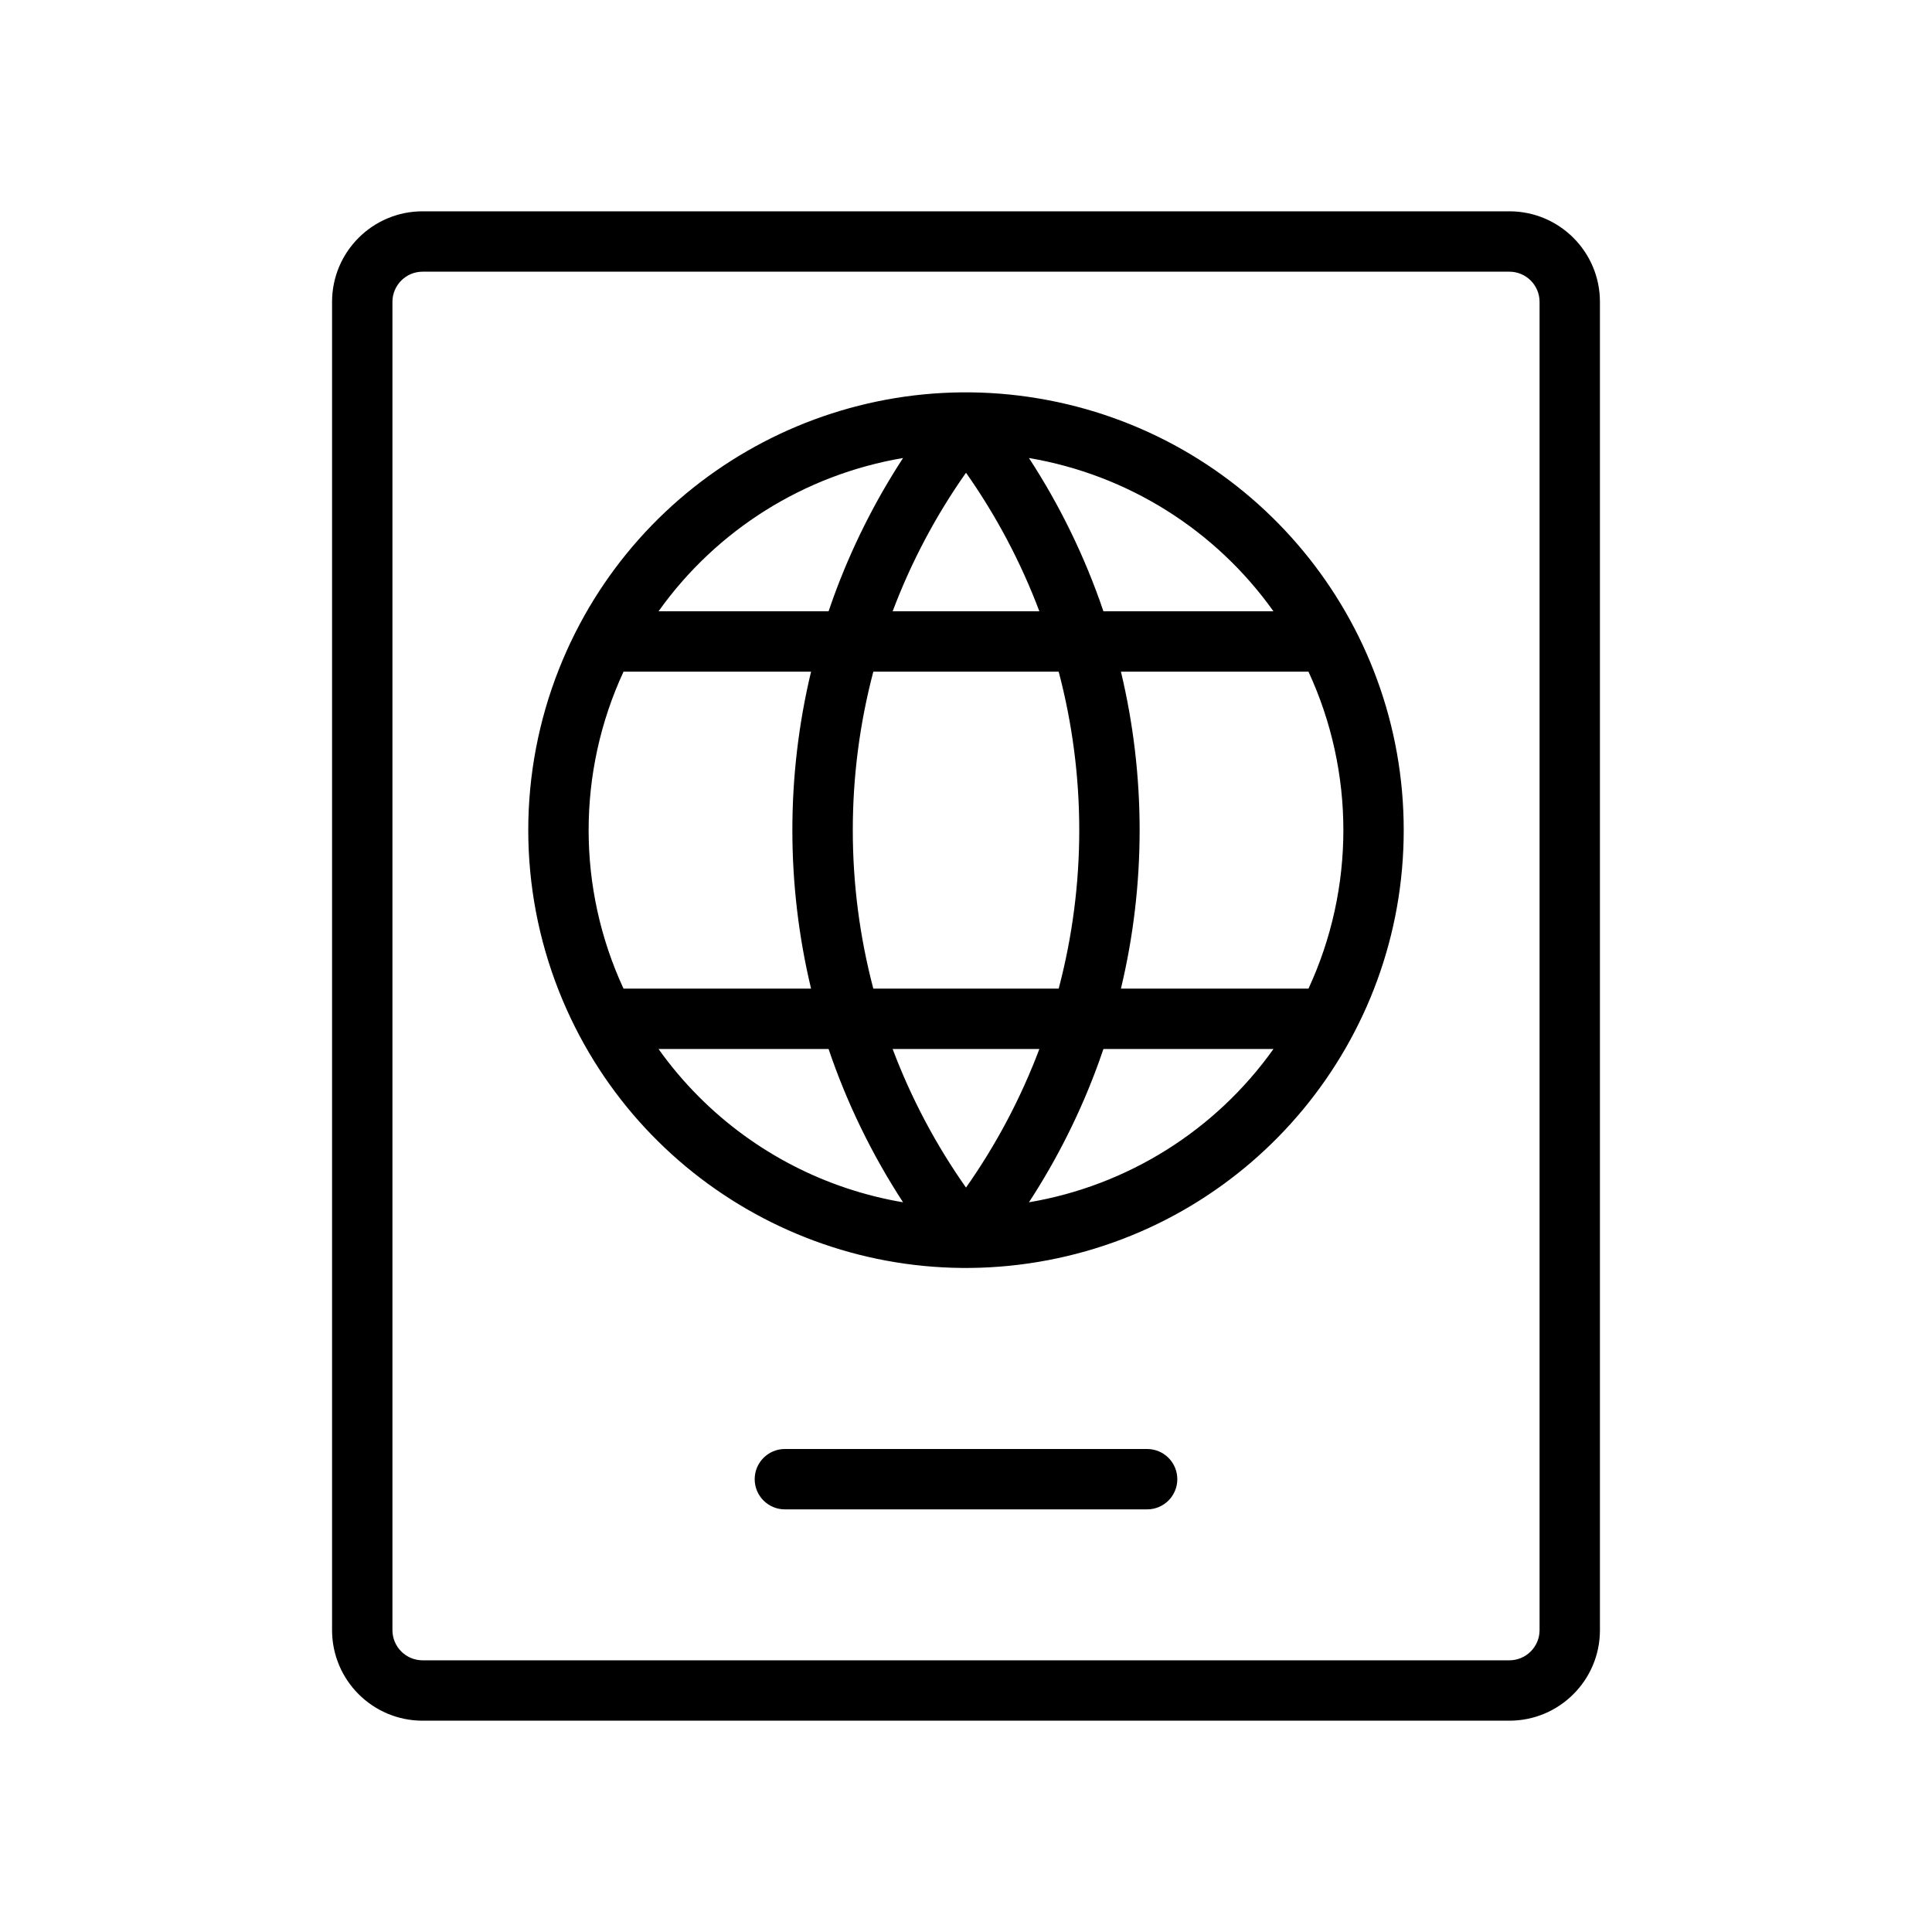
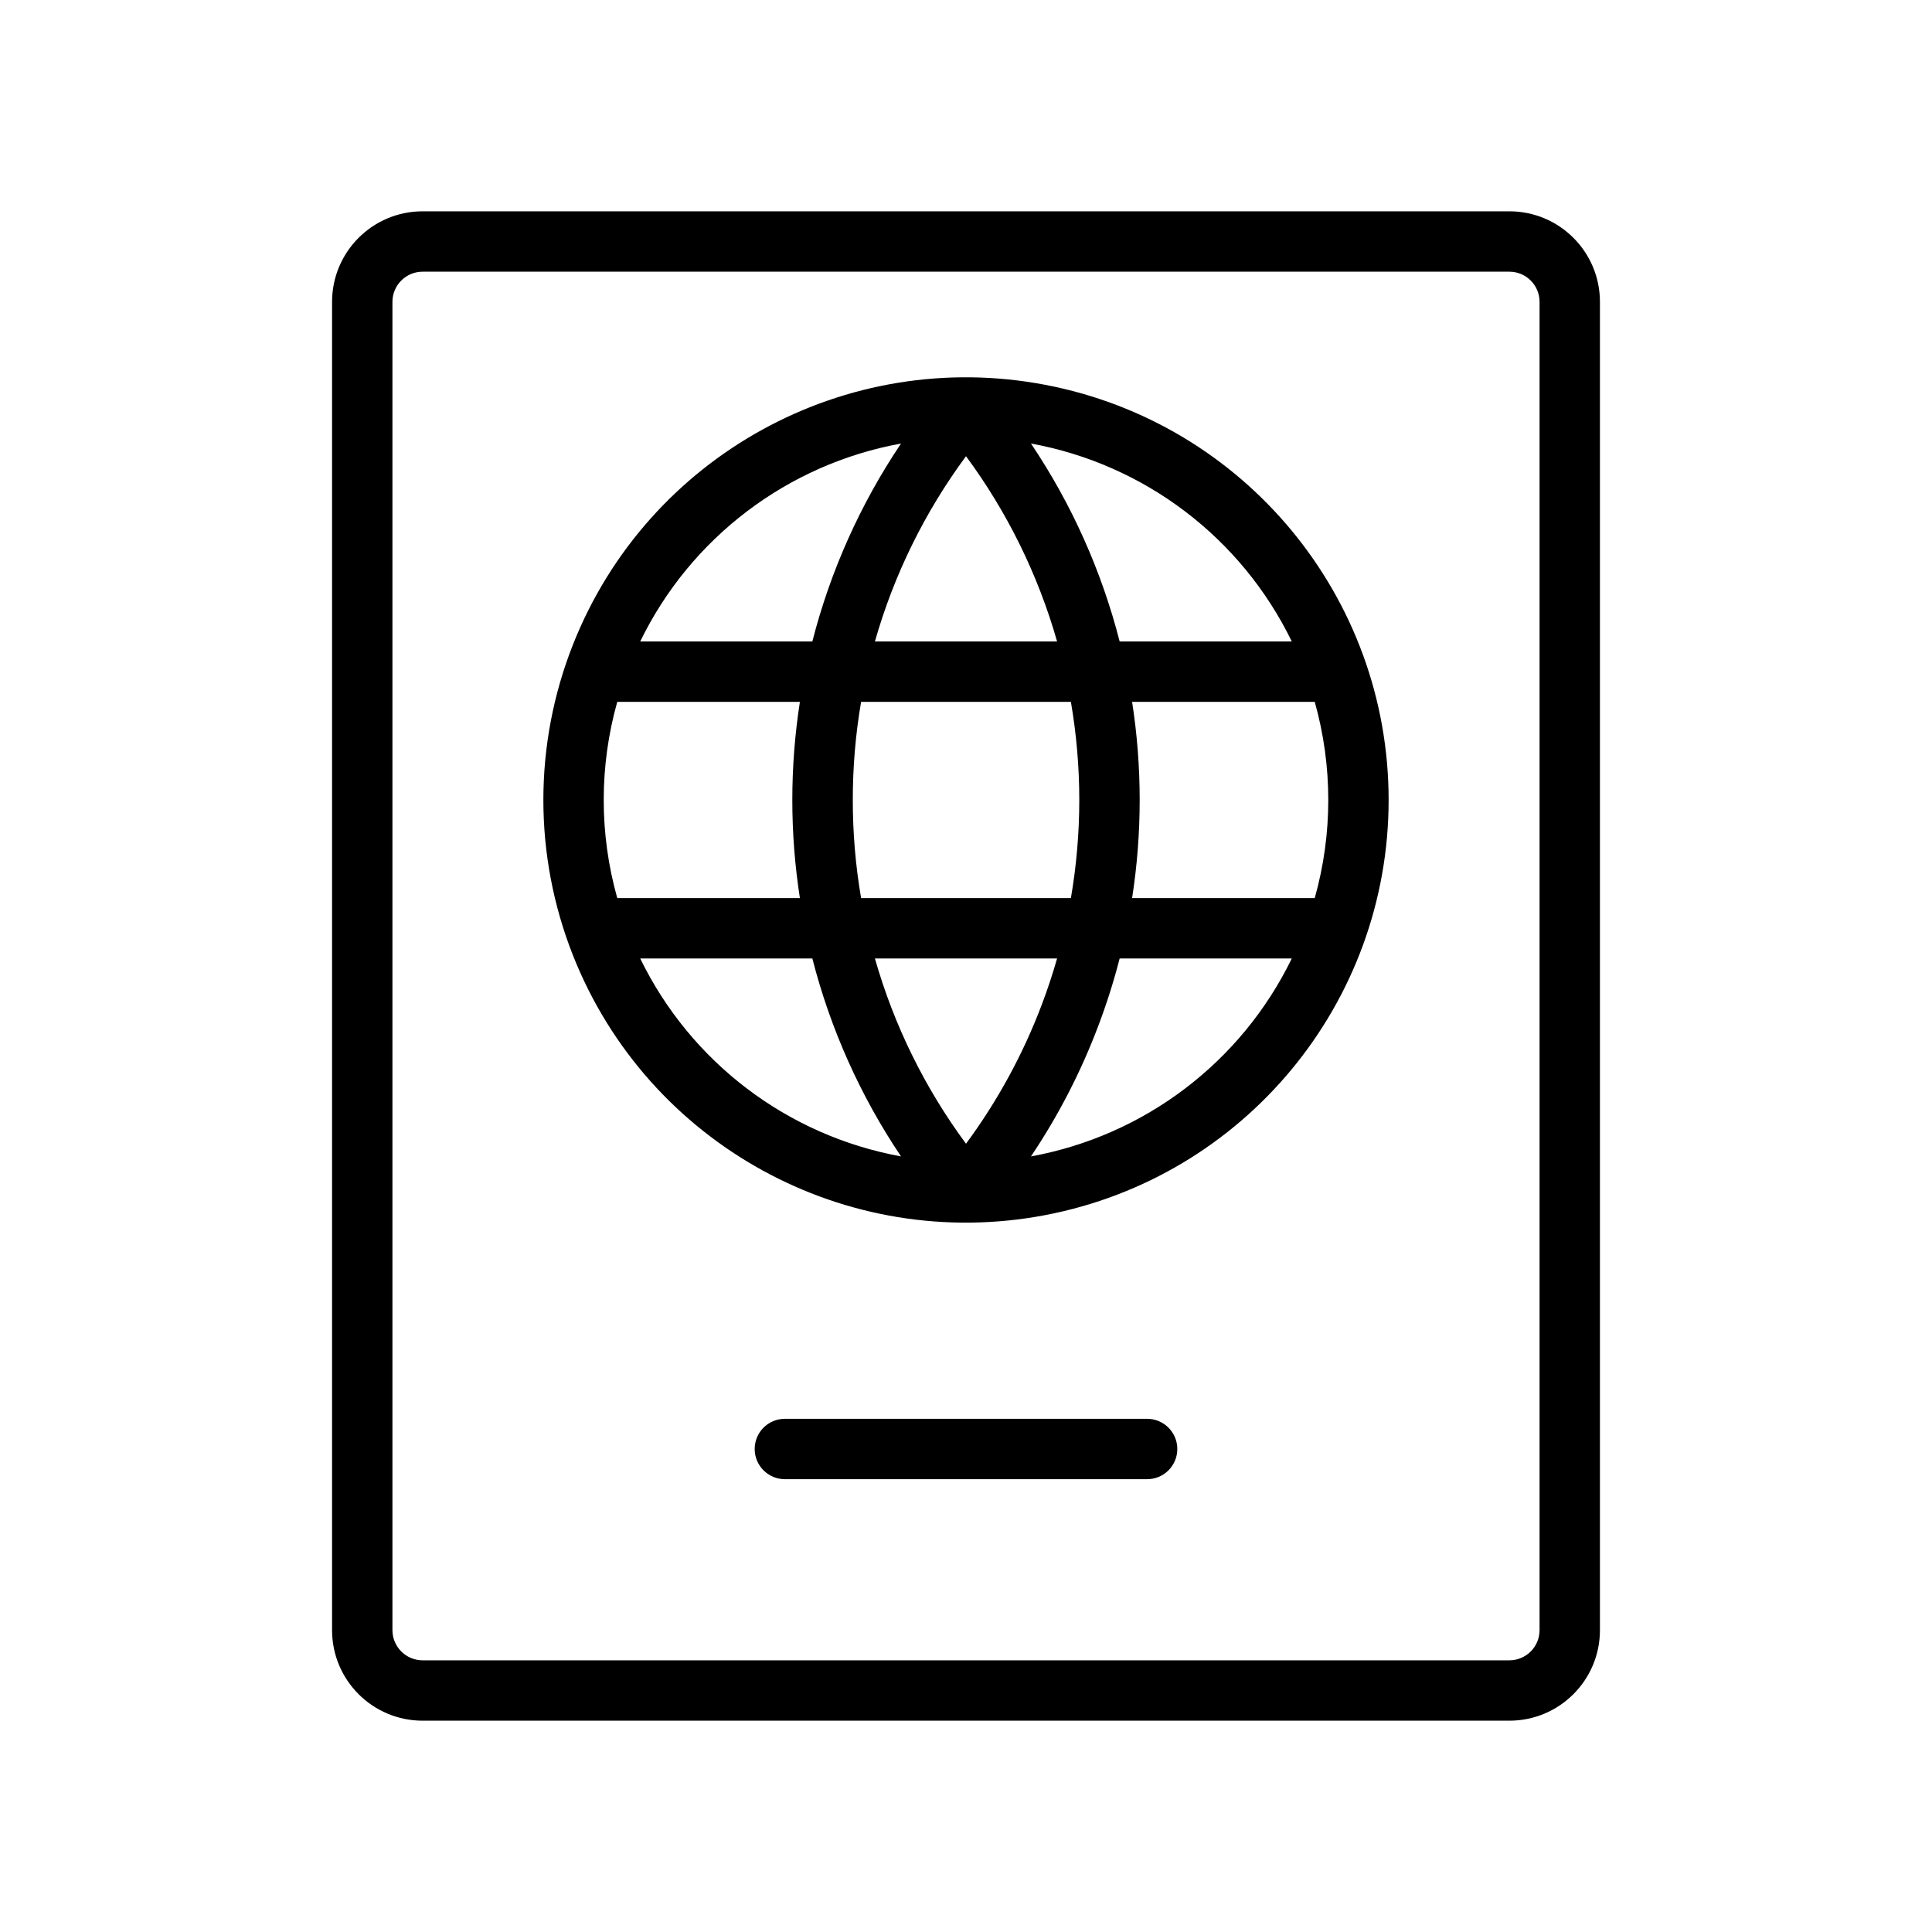
<svg xmlns="http://www.w3.org/2000/svg" viewBox="0 0 256 256" fill="currentColor">
-   <path d="M56 28h144a12 12 0 0 1 12 12v176a12 12 0 0 1-12 12h-144a12 12 0 0 1-12-12v-176a12 12 0 0 1 12-12Zm0 8a4 4 0 0 0-4 4v176a4 4 0 0 0 4 4h144a4 4 0 0 0 4-4v-176a4 4 0 0 0-4-4Zm18.07 52.65a58 58 0 0 1 111.93 21.35a58 58 0 0 1-111.93 21.35a58 58 0 0 1 0-42.7Zm94.67-7.65a50 50 0 0 0-32.4-20.31a90.24 90.24 0 0 1 9.87 20.31Zm-58.32-1.8a90.24 90.24 0 0 1 9.24-18.51a50 50 0 0 0-32.4 20.31h22.53a90.24 90.24 0 0 1 0.63-1.8Zm27.3 1.8a82.24 82.24 0 0 0-9.72-18.36a82.24 82.24 0 0 0-9.72 18.36Zm-30.25 8h-24.85a50 50 0 0 0 0 42h24.85a90.24 90.24 0 0 1 0-42Zm5.53 21a82.24 82.24 0 0 0 2.72 21h24.56a82.24 82.24 0 0 0 0-42h-24.56a82.24 82.24 0 0 0-2.72 21Zm35.53 21h24.85a50 50 0 0 0 0-42h-24.85a90.24 90.24 0 0 1 0 42Zm-55.89 14.36a50 50 0 0 0 27.02 13.95a90.24 90.24 0 0 1-9.87-20.31h-22.53a50 50 0 0 0 5.38 6.36Zm35.36 12a82.24 82.24 0 0 0 9.72-18.36h-19.44a82.24 82.24 0 0 0 9.72 18.36Zm17.58-16.56a90.24 90.24 0 0 1-9.24 18.51a50 50 0 0 0 32.4-20.31h-22.53a90.24 90.24 0 0 1-0.63 1.8Zm10.42 55.2a4 4 0 0 1-4 4h-48a4 4 0 0 1-4-4a4 4 0 0 1 4-4h48a4 4 0 0 1 4 4Z" />
+   <path d="M56 28h144a12 12 0 0 1 12 12v176a12 12 0 0 1-12 12h-144a12 12 0 0 1-12-12v-176a12 12 0 0 1 12-12Zm0 8a4 4 0 0 0-4 4v176a4 4 0 0 0 4 4h144a4 4 0 0 0 4-4v-176a4 4 0 0 0-4-4Zm19.93 49.39a56 56 0 0 1 108.07 20.61a56 56 0 0 1-108.07 20.61a56 56 0 0 1 0-41.22Zm95.24-0.39a48 48 0 0 0-34.56-26.23a84.66 84.66 0 0 1 11.75 26.23Zm-63.53 0a84.66 84.66 0 0 1 11.75-26.23a48 48 0 0 0-34.56 26.23Zm32.43 0a76.66 76.66 0 0 0-12.07-24.55a76.66 76.66 0 0 0-12.07 24.55Zm-58.28 8a48 48 0 0 0 0 26h24.2a84.66 84.66 0 0 1 0-26Zm31.21 13a76.66 76.66 0 0 0 1.1 13h27.8a76.66 76.66 0 0 0 0-26h-27.8a76.66 76.66 0 0 0-1.1 13Zm37.01 13h24.2a48 48 0 0 0 0-26h-24.2a84.66 84.66 0 0 1 0 26Zm-65.18 8a48 48 0 0 0 34.56 26.23a84.66 84.66 0 0 1-11.75-26.23Zm53.22 6.1a76.66 76.66 0 0 0 2.02-6.1h-24.14a76.66 76.66 0 0 0 12.07 24.55a76.66 76.66 0 0 0 10.05-18.45Zm7.48 2.83a84.66 84.66 0 0 1-8.92 17.3a48 48 0 0 0 34.56-26.23h-22.81a84.66 84.66 0 0 1-2.83 8.93Zm10.47 56.07a4 4 0 0 1-4 4h-48a4 4 0 0 1-4-4a4 4 0 0 1 4-4h48a4 4 0 0 1 4 4Z" />
</svg>
